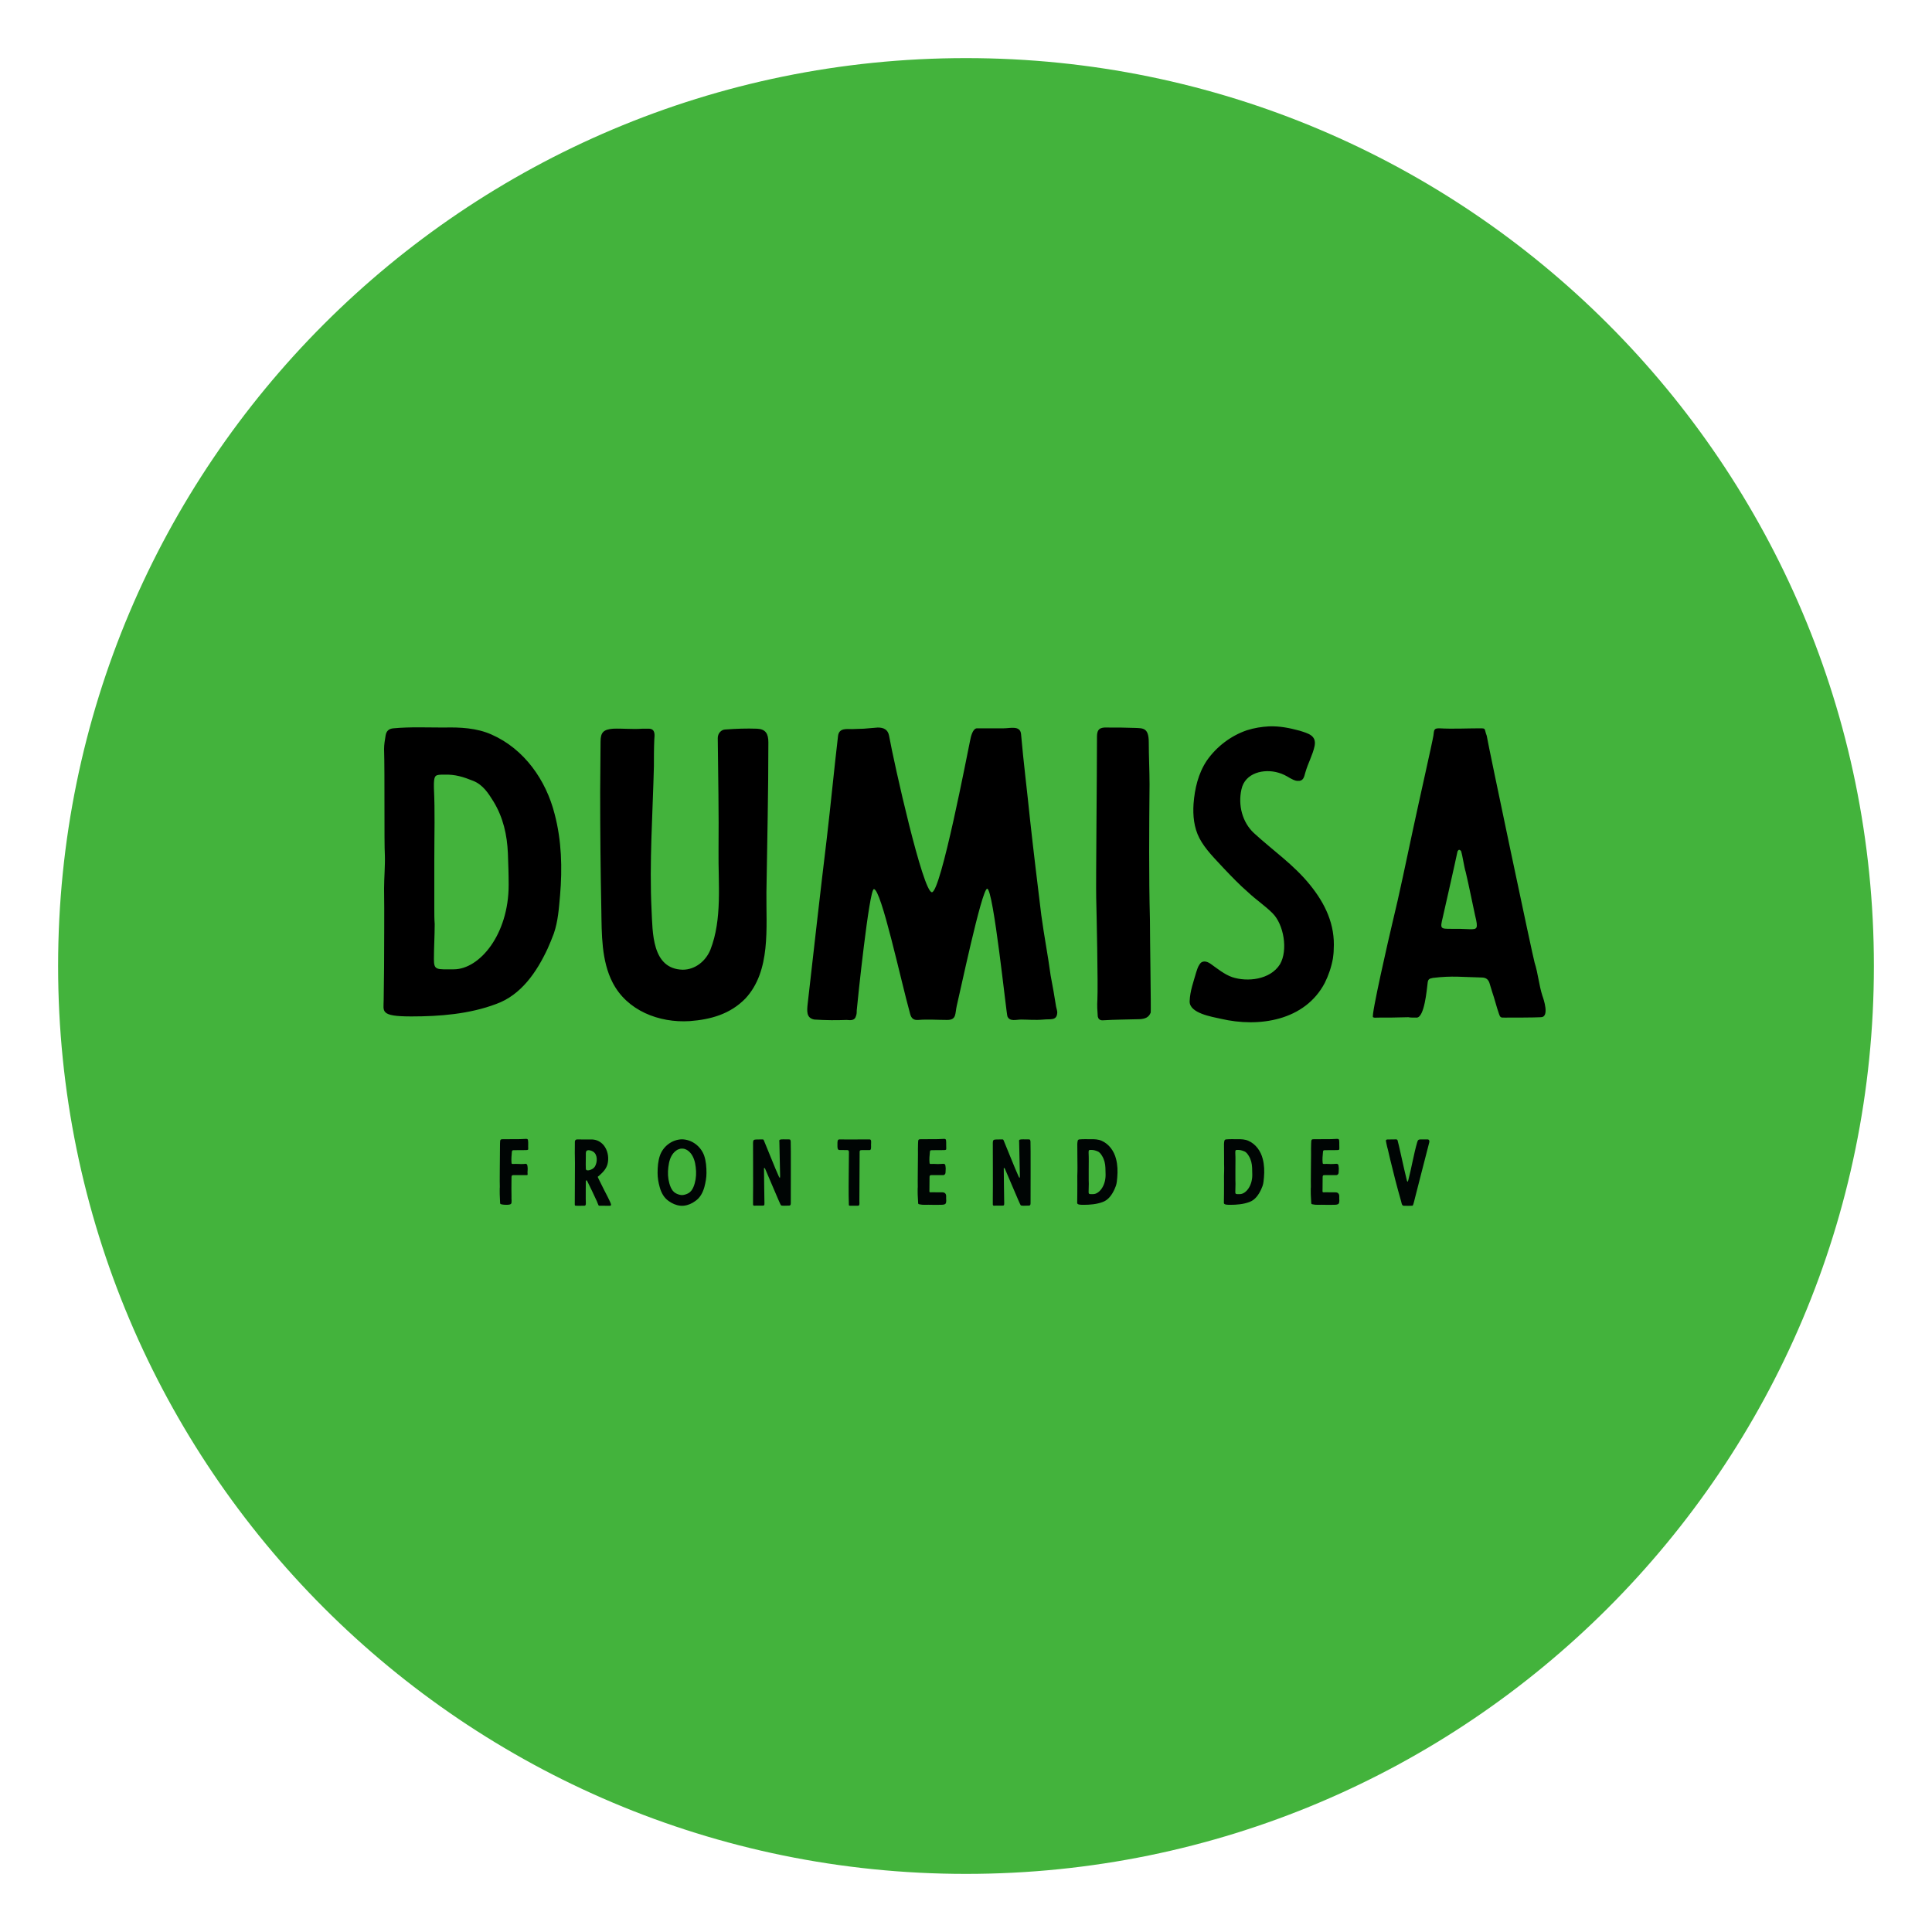
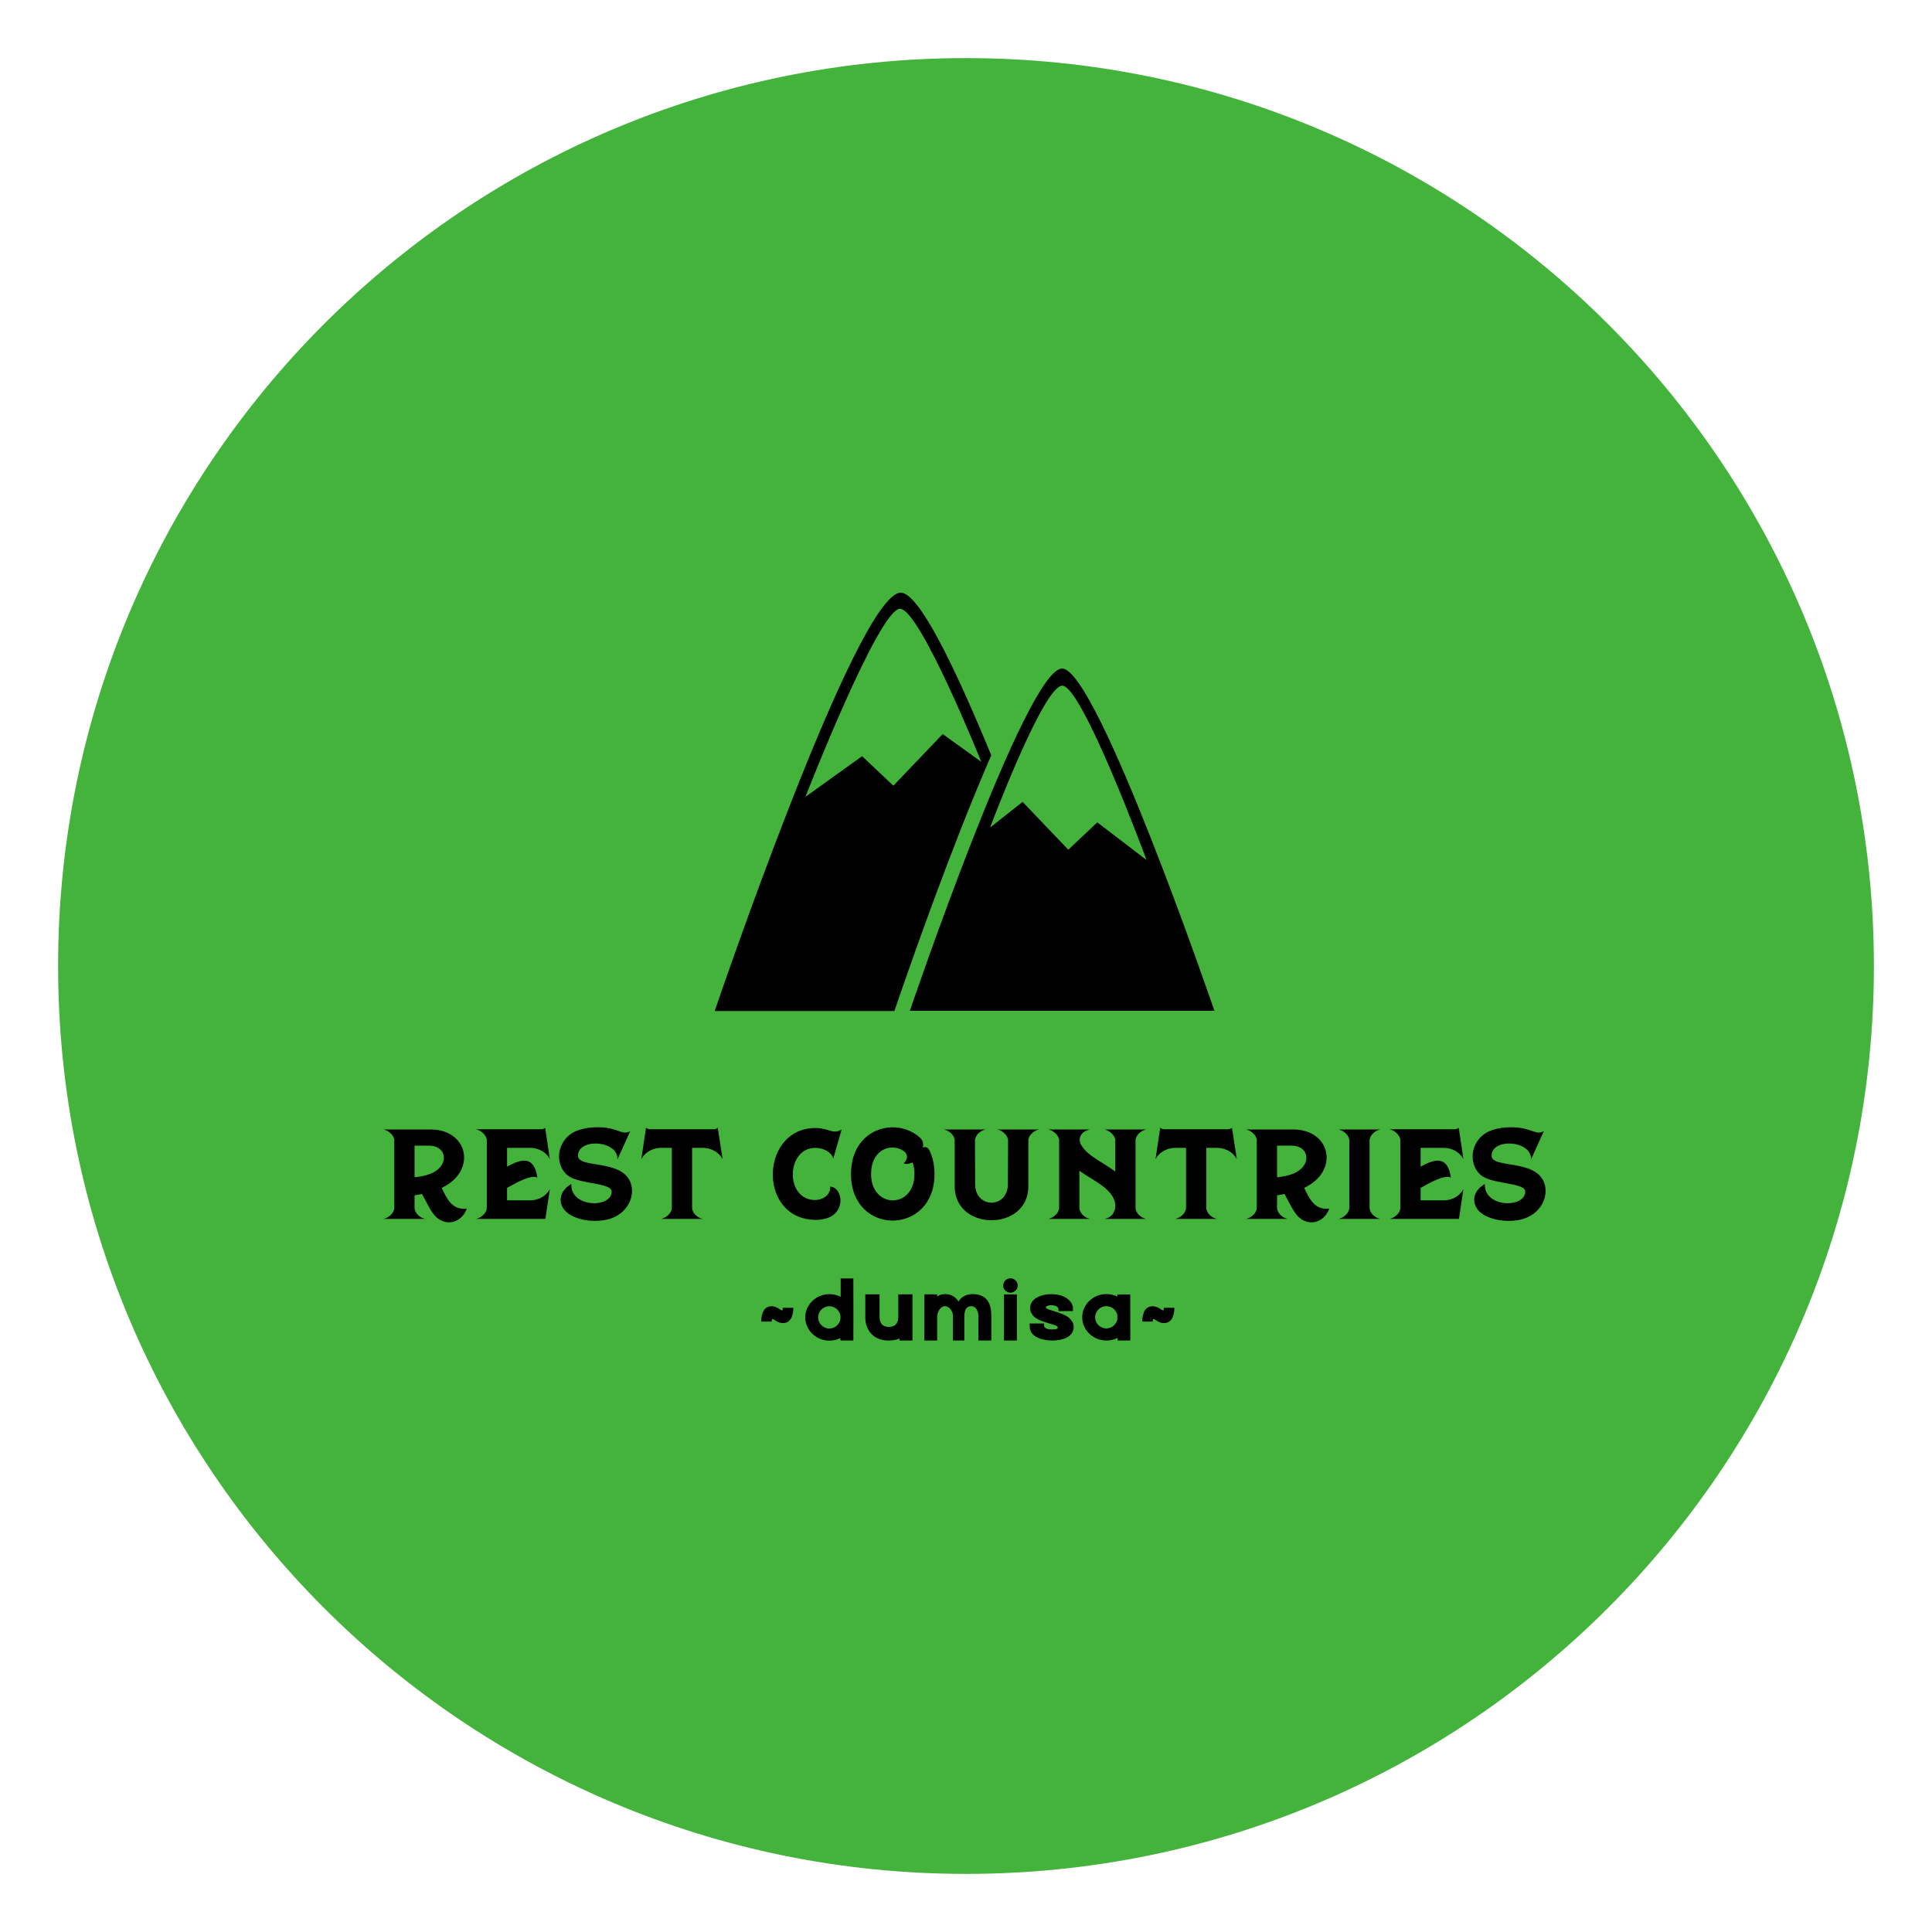
<svg xmlns="http://www.w3.org/2000/svg" version="1.1" width="3192" height="3192" viewBox="0 0 3192 3192">
  <g transform="scale(9.6) translate(10, 10)">
-     <defs id="SvgjsDefs4787" />
-     <g id="SvgjsG4788" featureKey="rootContainer" transform="matrix(6.25,0,0,6.25,0,0)" fill="#43b33c">
+     <defs id="SvgjsDefs5575" />
+     <g id="SvgjsG5576" featureKey="rootContainer" transform="matrix(6.25,0,0,6.25,0,0)" fill="#43b33c">
      <circle cx="25" cy="25" r="25" />
    </g>
-     <g id="SvgjsG4789" featureKey="nameFeature-0" transform="matrix(1.67521,0,0,1.67521,52.68256,98.59148)" fill="#000000">
-       <path d="M18.84 32.64 c0.24 -0.52 0.44 -1.04 0.64 -1.56 c0.44 -1.28 0.52 -2.6 0.64 -3.92 c0.24 -2.8 0.16 -5.64 -0.56 -8.36 c-0.88 -3.48 -3.12 -6.68 -6.48 -8.16 c-1.52 -0.68 -3.24 -0.76 -4.88 -0.72 c-1.72 0 -3.48 -0.08 -5.2 0.08 c-0.48 0.04 -0.72 0.28 -0.8 0.72 c-0.08 0.48 -0.16 0.96 -0.16 1.4 c0.08 2.44 0 9.68 0.08 10.88 c0.04 1.08 -0.08 2.4 -0.08 3.48 c0.04 2.68 0 5.4 0 8.08 c0 1.12 -0.04 2.2 -0.04 3.32 c0 1.2 -0.44 1.72 2.84 1.72 c2.92 0 5.96 -0.24 8.72 -1.28 c2.56 -0.92 4.16 -3.28 5.28 -5.68 z M7.2 28.48 l0 -4.8 c0 -3.04 0.08 -5 -0.04 -7.56 l0 -0.48 c0.04 -0.84 0.16 -0.88 1.04 -0.88 c1.16 -0.04 2 0.24 3 0.64 s1.56 1.28 2.08 2.12 c1 1.64 1.4 3.44 1.48 5.32 c0.04 1.08 0.08 2.16 0.08 3.24 c0 5.12 -3 8.68 -5.64 8.68 c-1.76 0 -2.04 0.12 -2.04 -1.04 c0 -1.2 0.08 -2.4 0.08 -3.6 c-0.04 -0.52 -0.04 -1.08 -0.04 -1.64 z M24.24 16.56 c0 4.04 0.04 8.12 0.12 12.12 c0.04 2.44 0 5.2 1.16 7.44 c1.48 2.88 4.76 4.16 7.92 3.96 c2.16 -0.16 4.16 -0.72 5.72 -2.32 c2.64 -2.84 2.12 -7.28 2.16 -10.92 c0.08 -5.24 0.2 -10.12 0.2 -15.4 c0 -0.88 -0.28 -1.36 -1.16 -1.4 c-1.08 -0.04 -2.16 0 -3.24 0.08 c-0.44 0 -0.8 0.4 -0.8 0.88 c0.04 3.84 0.12 7.72 0.08 11.6 c-0.04 3.32 0.4 7 -0.84 10.16 c-0.48 1.16 -1.56 2.04 -2.84 2.04 c-3.2 -0.08 -3.08 -3.88 -3.2 -6.12 c-0.24 -4.88 0.12 -9.88 0.24 -14.76 c0 -0.92 0 -1.84 0.04 -2.76 c0.04 -0.48 0.12 -1.08 -0.52 -1.12 l-0.72 0 c-1 0.08 -2 -0.04 -3 0 c-0.96 0.08 -1.28 0.36 -1.28 1.32 c0 1.72 -0.04 3.48 -0.04 5.2 z M51.32 10.04 c-0.4 0 -0.8 0.04 -1.2 0.04 c-0.6 0 -1.32 -0.12 -1.44 0.68 c-0.4 3.4 -0.76 7.16 -1.16 10.56 c-0.68 5.6 -1.32 11.36 -1.96 16.96 c-0.08 0.76 -0.16 1.48 0.68 1.64 c1.28 0.08 2.24 0.08 3.32 0.04 c0.4 0.04 0.84 0.08 0.96 -0.4 c0.08 -0.2 0.08 -0.4 0.08 -0.6 c0.08 -0.92 1.28 -12.44 1.76 -12.44 c0.76 0 2.76 9.36 3.72 12.8 c0.12 0.48 0.36 0.68 0.84 0.64 c1 -0.08 1.96 0 2.96 0 s0.8 -0.64 1 -1.48 c0.24 -0.92 2.56 -12 3.12 -12 c0.64 0 1.96 12.84 2.08 13.12 c0.24 0.56 0.92 0.32 1.4 0.32 c0.72 0 1.4 0.08 2.32 0 c0.68 -0.08 1.36 0.16 1.4 -0.72 c0 -0.2 -0.08 -0.4 -0.12 -0.6 c-0.16 -1 -0.36 -2.2 -0.56 -3.2 c-0.28 -2.08 -0.68 -4.12 -0.96 -6.2 c-0.4 -3.28 -0.8 -6.56 -1.16 -9.84 c-0.28 -2.8 -0.68 -5.96 -0.92 -8.76 c-0.08 -0.92 -1.12 -0.6 -1.76 -0.6 l-2.76 0 c-0.44 0 -0.64 0.84 -0.72 1.28 c-0.24 1.12 -3 15.56 -3.92 15.56 s-3.88 -13.2 -4.4 -16.08 c-0.12 -0.64 -0.56 -0.84 -1.16 -0.84 z M80.72 29.68 c-0.12 -4.56 -0.08 -9.4 -0.04 -13.92 c0 -1.4 -0.08 -2.92 -0.08 -4.32 c0 -1.52 -0.6 -1.44 -1.4 -1.48 c-1.16 -0.04 -1.68 -0.04 -2.84 -0.04 c-0.76 -0.04 -1.08 0.16 -1.08 0.92 c0 3.92 -0.12 15 -0.08 16.6 s0.2 8.88 0.12 10.48 c-0.04 0.56 0 1.12 0.04 1.68 c0.04 0.2 0.16 0.4 0.48 0.4 c1.32 -0.08 2.56 -0.08 3.88 -0.12 c0.48 -0.04 0.88 -0.16 1.08 -0.68 c0.04 -0.28 -0.08 -7.6 -0.08 -9.52 z M92.96 9.8 c-0.76 0.04 -1.52 0.16 -2.28 0.4 c-1.64 0.56 -3.12 1.68 -4.12 3.12 c-0.88 1.32 -1.24 2.88 -1.36 4.44 c-0.08 1.2 0.04 2.44 0.6 3.52 c0.6 1.16 1.64 2.16 2.52 3.12 c0.8 0.84 1.6 1.68 2.48 2.44 c0.8 0.76 1.72 1.36 2.52 2.16 c1.16 1.16 1.6 3.8 0.76 5.24 c-1 1.6 -3.36 1.84 -4.92 1.32 c-0.8 -0.28 -1.52 -0.88 -2.2 -1.36 c-0.4 -0.28 -0.88 -0.4 -1.16 0.08 c-0.16 0.24 -0.24 0.52 -0.32 0.76 c-0.28 1 -0.64 1.92 -0.68 3 c-0.04 1.24 2.32 1.6 3.2 1.8 c3.92 0.92 8.64 0.2 10.68 -3.68 c0.4 -0.8 0.68 -1.64 0.84 -2.52 c0.04 -0.32 0.08 -0.6 0.08 -0.92 c0.16 -2.56 -0.88 -4.72 -2.44 -6.64 c-1.68 -2.08 -3.8 -3.52 -5.76 -5.32 c-1.2 -1.12 -1.64 -2.88 -1.28 -4.48 c0.36 -1.72 2.32 -2.16 3.8 -1.72 c0.44 0.12 0.8 0.32 1.2 0.56 c0.24 0.12 0.48 0.28 0.8 0.28 c0.56 0.04 0.64 -0.4 0.76 -0.84 c0.28 -1 0.76 -1.8 0.96 -2.76 c0.2 -1.08 -0.68 -1.28 -1.56 -1.56 c-1.04 -0.28 -2.04 -0.48 -3.12 -0.44 z M107.28 39.68 c0.12 0.04 0.48 0.04 0.84 0.04 c0.8 0 1.04 -2.88 1.12 -3.48 c0.04 -0.48 0.16 -0.52 0.56 -0.6 c2 -0.24 3 -0.08 5 -0.04 c0.44 0 0.68 0.2 0.8 0.56 l0.28 0.92 c0.24 0.68 0.44 1.52 0.68 2.2 c0.16 0.48 0.2 0.44 0.68 0.44 c0.64 0 2.96 0 3.64 -0.04 c0.92 0 0.28 -1.88 0.16 -2.2 c-0.36 -1.12 -0.44 -2.28 -0.8 -3.4 c-0.16 -0.48 -4.72 -22.12 -4.92 -23.32 c-0.28 -0.72 -0.04 -0.76 -0.68 -0.76 c-1.36 0 -2.8 0.08 -4.2 0 c-0.56 0 -0.52 0.16 -0.6 0.76 c-0.08 0.56 -1.52 6.92 -2.08 9.56 c-0.72 3.32 -1.36 6.52 -2.16 9.8 c-0.28 1.16 -2.2 9.52 -1.96 9.56 c0.12 0.08 0.32 0.04 0.48 0.04 c1 0 1.92 0 3.16 -0.04 z M112.52 30.6 l-0.84 0 c-1.12 0 -1.16 0 -0.88 -1.16 c0.2 -0.88 1.28 -5.64 1.52 -6.8 c0.04 -0.08 0.12 -0.16 0.16 -0.16 c0.08 0 0.16 0.08 0.2 0.12 c0.16 0.48 0.32 1.68 0.48 2.16 c0.36 1.52 0.6 2.8 0.96 4.44 c0.36 1.44 0.2 1.44 -0.52 1.44 c-0.36 0 -0.72 -0.04 -1.08 -0.04 z" />
+     <g id="SvgjsG5577" featureKey="symbolFeature-0" transform="matrix(0.9052732,0,0,0.9052732,110.7368,82.73634)" fill="#000000">
+       <path d="M37.156,88.325c0.055-0.165,5.626-16.541,11.969-32.71c2.241-5.716,4.213-10.482,5.951-14.469  c-6.801-16.531-13.719-30.913-17.194-30.913C29.507,10.233,2.5,89.767,2.5,89.767h34.167L37.156,88.325z M19.753,49.038  c0,0,13.938-35.744,17.978-35.744c3.76-0.003,15.449,29.091,15.449,29.091l-7.337-5.271l-9.375,9.816l-5.946-5.615L19.753,49.038z" />
+       <path d="M68.551,24.656c-6.849,0-28.949,65.067-28.949,65.067H97.5C97.5,89.724,75.235,24.656,68.551,24.656z M69.725,59.1  l-8.691-9.099l-6.179,4.883c0,0,10.035-26.772,13.696-26.971c3.742-0.202,16.046,33.141,16.046,33.141l-9.361-7.158L69.725,59.1z" />
    </g>
-     <g id="SvgjsG4790" featureKey="sloganFeature-0" transform="matrix(0.7607873,0,0,0.7607873,75.24598,182.2874)" fill="#000504">
-       <path d="M1.02 15.9 l-0.02 0 c0 0.5 -0.02 1.02 0 1.54 c0.02 0.64 0.04 1.28 0.08 1.92 c0.02 0.22 0.06 0.28 0.28 0.32 c0.4 0.1 0.82 0.12 1.24 0.12 c1.08 -0.04 1.08 -0.22 1.08 -0.96 c-0.04 -0.38 -0.02 -0.54 -0.02 -1 c0 -0.66 -0.02 -0.74 -0.02 -1.68 c0.02 -0.76 0.02 -1.74 0.02 -2.52 c0 -0.42 0.06 -0.56 0.44 -0.56 l2.92 0 c0.42 0.06 0.26 -0.22 0.26 -0.64 s0.06 -0.44 0.04 -0.86 c0 -0.2 -0.04 -0.4 -0.06 -0.6 c-0.04 -0.34 -0.16 -0.46 -0.5 -0.46 c-0.22 0 -0.02 0.02 -0.22 0.04 c-0.86 0.06 -1.68 -0.06 -2.54 0 c-0.28 0 -0.32 -0.04 -0.34 -0.3 c-0.06 -0.78 0 -1.64 0.08 -2.42 c0.04 -0.32 0.1 -0.38 0.4 -0.4 l2.82 -0.02 c0.4 -0.04 0.52 -0.02 0.48 -0.4 c-0.04 -0.58 0.04 -1.18 -0.04 -1.76 c-0.04 -0.32 -0.12 -0.38 -0.48 -0.38 c-0.6 0.02 -0.74 0.02 -1.34 0.06 c-0.6 0.02 -3.02 0.02 -3.6 0.02 c-0.82 0 -0.9 -0.06 -0.92 0.96 c-0.02 0.8 -0.02 1.62 -0.02 2.44 c0 1.4 -0.08 6.42 -0.02 7.54 z M20.453 18.5 c0 -0.52 0 -3.8 0.02 -4.06 c0.02 -0.06 0.06 -0.18 0.14 -0.18 s0.12 0.04 0.14 0.1 c0.8 1.56 1.5 3.12 2.22 4.64 c0.1 0.22 0.32 0.86 0.38 0.92 c0.08 0.12 0.22 0.08 0.34 0.08 l2.2 0.02 c0.26 0 0.32 -0.16 0.26 -0.38 c-0.16 -0.6 -1.3 -2.72 -1.56 -3.24 c-0.18 -0.4 -1.38 -2.72 -1.42 -2.9 c-0.04 -0.08 0.26 -0.22 0.3 -0.28 c0.96 -0.86 1.82 -1.74 2 -3.08 c0.2 -1.32 -0.1 -2.76 -0.96 -3.82 c-0.66 -0.78 -1.52 -1.24 -2.54 -1.3 c-0.62 -0.04 -1.22 0.02 -1.84 0 c-0.54 -0.02 -0.92 -0.02 -1.6 -0.02 c-0.32 0 -0.52 0.18 -0.54 0.52 l0 0.24 c-0.04 1.54 0 3.08 0.02 4.6 c0 2.32 -0.04 8.44 -0.04 9.32 c0 0.26 0.04 0.32 0.28 0.32 c0.14 0 0.3 0.02 0.44 0.02 c0.56 0 0.9 -0.02 1.48 -0.02 c0.44 0 0.28 -0.72 0.28 -1.5 z M20.453 10.7 l0.02 -2.02 c0.02 -0.3 -0.08 -0.9 0.2 -1.12 c0.38 -0.28 1.16 0 1.5 0.24 c1 0.68 0.92 2.36 0.38 3.3 c-0.26 0.44 -0.7 0.7 -1.2 0.84 c-0.3 0.08 -0.86 0.18 -0.88 -0.3 c0 -0.32 -0.02 -0.94 -0.02 -0.94 z M47.246 8.68 c0.42 1.24 0.52 2.58 0.52 3.9 c0 1.1 -0.2 2.16 -0.48 3.22 c-0.36 1.26 -0.96 2.4 -2.04 3.14 c-0.8 0.58 -1.64 0.96 -2.62 1.06 c-0.14 0 -0.26 0.02 -0.4 0.02 c-0.12 0 -0.24 -0.02 -0.38 -0.02 c-0.98 -0.1 -1.82 -0.48 -2.64 -1.06 c-1.06 -0.74 -1.68 -1.88 -2.02 -3.14 c-0.3 -1.06 -0.48 -2.12 -0.48 -3.22 c0 -1.32 0.1 -2.66 0.52 -3.9 c0.74 -2.14 2.78 -3.66 5 -3.7 c2.22 0.04 4.26 1.56 5.02 3.7 z M45.306 14.04 c0.2 -1.22 0.12 -2.46 -0.12 -3.68 c-0.24 -1.1 -0.72 -2.18 -1.64 -2.84 c-0.16 -0.12 -0.34 -0.22 -0.52 -0.28 c-0.26 -0.12 -0.54 -0.16 -0.8 -0.16 s-0.52 0.04 -0.78 0.16 c-0.2 0.06 -0.36 0.16 -0.52 0.28 c-0.94 0.66 -1.42 1.74 -1.64 2.84 c-0.24 1.22 -0.32 2.46 -0.12 3.68 c0.2 1.1 0.6 2.58 1.64 3.14 c0.44 0.24 0.92 0.4 1.42 0.42 c0.5 -0.02 1 -0.18 1.44 -0.42 c1.04 -0.56 1.44 -2.04 1.64 -3.14 z M66.819 5.46 c0.06 0.28 0.02 13.6 0.02 13.94 c0 0.6 -0.22 0.58 -0.62 0.58 c-0.6 0 -1.44 0.1 -1.62 -0.1 c-0.16 -0.14 -3.12 -7.28 -3.54 -8.18 c-0.04 -0.08 -0.14 -0.28 -0.22 -0.24 c-0.1 0.04 -0.06 0.18 -0.06 0.26 c-0.02 0.7 0.1 6.74 0.1 7.7 c0 0.48 -0.02 0.56 -0.42 0.56 l-1 0 c-0.26 0 -0.58 -0.02 -0.84 0.02 c-0.2 0 -0.3 -0.06 -0.32 -0.26 l0 -1.58 c0.04 -1.68 0 -11.64 0 -12.38 c0 -0.64 0.18 -0.76 0.82 -0.76 c0.44 -0.02 0.88 -0.02 1.32 -0.02 c0.14 0 0.22 0.02 0.3 0.2 c0.54 1.26 2.84 7.04 3.2 7.74 c0.06 0.14 0.28 0.7 0.4 0.76 l0.02 0 c0.08 -0.08 0.06 -0.48 0.06 -0.6 c0 -0.3 -0.16 -7.32 -0.16 -7.46 c0 -0.2 -0.06 -0.38 0.04 -0.52 c0.06 -0.08 0.32 -0.1 0.42 -0.12 c0.56 -0.04 1.22 0.02 1.78 0 c0.28 0 0.26 0.2 0.32 0.46 z M79.932 17.82 c0.02 0.62 0.02 1.24 0.04 1.86 c0 0.28 0.02 0.32 0.3 0.32 l1.8 0 c0.38 0 0.3 -0.64 0.28 -0.98 l0.06 -11.2 c0 -0.3 0.1 -0.4 0.5 -0.4 l1.76 0 c0.42 0 0.32 -0.72 0.32 -1.22 c0 -0.44 0.16 -1.2 -0.32 -1.2 c-0.34 0 -3.6 0 -4.94 0.02 c-0.66 0 -1.2 -0.02 -1.86 -0.02 c-0.5 0 -0.48 0.4 -0.48 1.28 c0 0.56 -0.02 1.12 0.46 1.12 c0.28 0 1.42 0 1.74 0.02 c0.2 0 0.34 0.06 0.38 0.28 c0 0.06 0.02 0.12 0.02 0.18 c0 1.44 -0.1 8.14 -0.06 9.94 z M95.565 15.9 l-0.02 0 c0 0.5 -0.02 1.02 0 1.54 c0.02 0.64 0.06 1.28 0.1 1.92 c0 0.22 0.06 0.28 0.26 0.32 c0.42 0.1 0.82 0.12 1.24 0.12 c1.08 -0.04 2.16 0.04 3.24 0 c0.44 -0.02 0.64 0.02 1.08 -0.06 c0.4 -0.08 0.54 -0.3 0.54 -0.9 c-0.04 -0.38 -0.02 -0.54 -0.02 -1 c0 -0.66 -0.46 -0.88 -0.86 -0.86 c-0.28 0.02 -1.62 -0.02 -2.16 -0.02 c-0.9 0.02 -0.76 0.14 -0.76 -0.8 c0 -0.76 0.02 -1.74 0.02 -2.52 c0 -0.42 0.04 -0.56 0.44 -0.56 l2.5 0 c0.4 0.06 0.68 -0.22 0.68 -0.64 s0.04 -0.44 0.04 -0.86 l-0.06 -0.6 c-0.04 -0.34 -0.16 -0.46 -0.5 -0.46 c-0.22 0 -0.44 0.02 -0.66 0.04 c-0.86 0.06 -1.26 -0.06 -2.1 0 c-0.28 0 -0.32 -0.04 -0.34 -0.3 c-0.08 -0.78 0 -1.64 0.08 -2.42 c0.02 -0.32 0.1 -0.38 0.4 -0.4 l2.82 -0.02 c0.38 -0.04 0.5 -0.02 0.48 -0.4 c-0.04 -0.58 0.02 -1.18 -0.04 -1.76 c-0.04 -0.32 -0.14 -0.38 -0.5 -0.38 c-0.6 0.02 -0.74 0.02 -1.34 0.06 c-0.6 0.02 -3 0.02 -3.58 0.02 c-0.84 0 -0.9 -0.06 -0.92 0.96 c-0.04 0.8 -0.02 1.62 -0.02 2.44 c0 1.4 -0.08 6.42 -0.04 7.54 z M121.058 5.46 c0.06 0.28 0.02 13.6 0.02 13.94 c0 0.6 -0.22 0.58 -0.62 0.58 c-0.6 0 -1.44 0.1 -1.62 -0.1 c-0.16 -0.14 -3.12 -7.28 -3.54 -8.18 c-0.04 -0.08 -0.14 -0.28 -0.22 -0.24 c-0.1 0.04 -0.06 0.18 -0.06 0.26 c-0.02 0.7 0.1 6.74 0.1 7.7 c0 0.48 -0.02 0.56 -0.42 0.56 l-1 0 c-0.26 0 -0.58 -0.02 -0.84 0.02 c-0.2 0 -0.3 -0.06 -0.32 -0.26 l0 -1.58 c0.04 -1.68 0 -11.64 0 -12.38 c0 -0.64 0.18 -0.76 0.82 -0.76 c0.44 -0.02 0.88 -0.02 1.32 -0.02 c0.14 0 0.22 0.02 0.3 0.2 c0.54 1.26 2.84 7.04 3.2 7.74 c0.06 0.14 0.28 0.7 0.4 0.76 l0.02 0 c0.08 -0.08 0.06 -0.48 0.06 -0.6 c0 -0.3 -0.16 -7.32 -0.16 -7.46 c0 -0.2 -0.06 -0.38 0.04 -0.52 c0.06 -0.08 0.32 -0.1 0.42 -0.12 c0.56 -0.04 1.22 0.02 1.78 0 c0.28 0 0.26 0.2 0.32 0.46 z M140.051 16.32 c0.12 -0.26 0.22 -0.52 0.32 -0.78 c0.22 -0.64 0.26 -1.3 0.32 -1.96 c0.12 -1.4 0.08 -2.82 -0.28 -4.18 c-0.44 -1.74 -1.56 -3.34 -3.24 -4.08 c-0.76 -0.34 -1.62 -0.38 -2.44 -0.36 c-0.86 0 -1.74 -0.04 -2.6 0.04 c-0.24 0.02 -0.36 0.14 -0.4 0.36 c-0.04 0.24 -0.08 0.48 -0.08 0.7 c0.04 1.22 0 4.84 0.04 5.44 c0.02 0.54 -0.04 1.2 -0.04 1.74 c0.02 1.34 0 2.7 0 4.04 c0 0.56 -0.02 1.1 -0.02 1.66 c0 0.6 -0.22 0.86 1.42 0.86 c1.46 0 2.98 -0.12 4.36 -0.64 c1.28 -0.46 2.08 -1.64 2.64 -2.84 z M134.231 14.24 l0 -2.4 c0 -1.52 0.04 -2.5 -0.02 -3.78 l0 -0.24 c0.02 -0.42 0.08 -0.44 0.52 -0.44 c0.58 -0.02 1 0.12 1.5 0.32 s0.78 0.64 1.04 1.06 c0.5 0.82 0.7 1.72 0.74 2.66 c0.02 0.54 0.04 1.08 0.04 1.62 c0 2.56 -1.5 4.34 -2.82 4.34 c-0.88 0 -1.02 0.06 -1.02 -0.52 c0 -0.6 0.04 -1.2 0.04 -1.8 c-0.02 -0.26 -0.02 -0.54 -0.02 -0.82 z M173.237 16.32 c0.12 -0.26 0.22 -0.52 0.32 -0.78 c0.22 -0.64 0.26 -1.3 0.32 -1.96 c0.12 -1.4 0.08 -2.82 -0.28 -4.18 c-0.44 -1.74 -1.56 -3.34 -3.24 -4.08 c-0.76 -0.34 -1.62 -0.38 -2.44 -0.36 c-0.86 0 -1.74 -0.04 -2.6 0.04 c-0.24 0.02 -0.36 0.14 -0.4 0.36 c-0.04 0.24 -0.08 0.48 -0.08 0.7 c0.04 1.22 0 4.84 0.04 5.44 c0.02 0.54 -0.04 1.2 -0.04 1.74 c0.02 1.34 0 2.7 0 4.04 c0 0.56 -0.02 1.1 -0.02 1.66 c0 0.6 -0.22 0.86 1.42 0.86 c1.46 0 2.98 -0.12 4.36 -0.64 c1.28 -0.46 2.08 -1.64 2.64 -2.84 z M167.417 14.24 l0 -2.4 c0 -1.52 0.04 -2.5 -0.02 -3.78 l0 -0.24 c0.02 -0.42 0.08 -0.44 0.52 -0.44 c0.58 -0.02 1 0.12 1.5 0.32 s0.78 0.64 1.04 1.06 c0.5 0.82 0.7 1.72 0.74 2.66 c0.02 0.54 0.04 1.08 0.04 1.62 c0 2.56 -1.5 4.34 -2.82 4.34 c-0.88 0 -1.02 0.06 -1.02 -0.52 c0 -0.6 0.04 -1.2 0.04 -1.8 c-0.02 -0.26 -0.02 -0.54 -0.02 -0.82 z M184.49 15.9 l-0.02 0 c0 0.5 -0.02 1.02 0 1.54 c0.02 0.64 0.06 1.28 0.1 1.92 c0 0.22 0.06 0.28 0.26 0.32 c0.42 0.1 0.82 0.12 1.24 0.12 c1.08 -0.04 2.16 0.04 3.24 0 c0.44 -0.02 0.64 0.02 1.08 -0.06 c0.4 -0.08 0.54 -0.3 0.54 -0.9 c-0.04 -0.38 -0.02 -0.54 -0.02 -1 c0 -0.66 -0.46 -0.88 -0.86 -0.86 c-0.28 0.02 -1.62 -0.02 -2.16 -0.02 c-0.9 0.02 -0.76 0.14 -0.76 -0.8 c0 -0.76 0.02 -1.74 0.02 -2.52 c0 -0.42 0.04 -0.56 0.44 -0.56 l2.5 0 c0.4 0.06 0.68 -0.22 0.68 -0.64 s0.04 -0.44 0.04 -0.86 l-0.06 -0.6 c-0.04 -0.34 -0.16 -0.46 -0.5 -0.46 c-0.22 0 -0.44 0.02 -0.66 0.04 c-0.86 0.06 -1.26 -0.06 -2.1 0 c-0.28 0 -0.32 -0.04 -0.34 -0.3 c-0.08 -0.78 0 -1.64 0.08 -2.42 c0.02 -0.32 0.1 -0.38 0.4 -0.4 l2.82 -0.02 c0.38 -0.04 0.5 -0.02 0.48 -0.4 c-0.04 -0.58 0.02 -1.18 -0.04 -1.76 c-0.04 -0.32 -0.14 -0.38 -0.5 -0.38 c-0.6 0.02 -0.74 0.02 -1.34 0.06 c-0.6 0.02 -3 0.02 -3.58 0.02 c-0.84 0 -0.9 -0.06 -0.92 0.96 c-0.04 0.8 -0.02 1.62 -0.02 2.44 c0 1.4 -0.08 6.42 -0.04 7.54 z M205.843 20.02 c0.3 0 1.4 0.02 1.62 -0.02 c0.14 -0.04 0.22 -0.4 0.26 -0.52 c0.12 -0.38 0.2 -0.78 0.3 -1.16 c0.22 -1 2.44 -9.4 3.22 -12.54 c0.04 -0.14 0.08 -0.3 0.04 -0.44 c-0.06 -0.3 -0.24 -0.34 -0.48 -0.34 c-0.46 0.02 -0.92 0 -1.38 0 c-0.52 0 -0.72 0.06 -0.88 0.64 c-0.78 2.68 -1.3 5.88 -2.02 8.6 l-0.12 0.32 c0 0.02 -0.08 0 -0.08 0 c-0.04 -0.1 -0.1 -0.18 -0.12 -0.28 c-0.72 -2.86 -1.9 -8.52 -2.1 -9.06 c-0.12 -0.32 -0.42 -0.22 -0.7 -0.22 c-0.56 0 -1.08 0.02 -1.62 0.02 c-0.2 0.02 -0.34 0.1 -0.32 0.3 c0 0.16 0.22 1.04 0.26 1.28 l0.22 0.84 c0.14 0.64 0.34 1.44 0.48 2.06 c0.76 3.18 1.58 6.36 2.48 9.5 c0.08 0.28 0.14 0.76 0.34 0.92 c0.16 0.14 0.42 0.08 0.6 0.1 z" />
+     <g id="SvgjsG5578" featureKey="nameFeature-0" transform="matrix(0.8000855,0,0,0.8000855,56,167.7746)" fill="#000000">
+       <path d="M12.52 33.32 c1.12 2.36 2.28 4.88 5.4 4.44 c-1.04 2.96 -4.16 3.84 -6.36 2.04 c-1.32 -1.08 -2.32 -3.48 -3.28 -5.16 c-0.52 0.12 -1.08 0.2 -1.6 0.28 l0 2.64 c0 1.2 1.2 2.24 2.32 2.44 l-9 0 c1.04 -0.2 2.32 -1.24 2.32 -2.4 l0 -14.48 c0 -1.12 -1.28 -2.16 -2.32 -2.36 l10.16 0 c8.08 0 10 8.96 2.36 12.56 z M10.12 30.28 c4.12 -1.64 3.64 -6.04 -0.36 -6.04 l-3.08 0 l0 6.8 c1.12 -0.12 2.36 -0.32 3.44 -0.76 z M31.621 24.72 l-5.04 0 l0 4.04 c3.36 -1.88 5.84 -2.2 6.52 2.36 c-1.28 -0.68 -4.16 0.88 -6.52 2.2 l0 2.68 l5.04 0 c0.96 0 3.04 -0.36 4.16 -2.4 l-0.96 6.4 l-14.92 0 c1.04 -0.2 2.32 -1.24 2.32 -2.4 l0 -14.48 c0 -1.12 -1.28 -2.2 -2.32 -2.4 l13.6 0 c0.64 0 0.96 -0.04 1.28 -0.32 l1 6.72 c-1.12 -2.04 -3.2 -2.4 -4.16 -2.4 z M40.402 32.48 c-0.28 5.12 8.68 5.28 8.68 1.64 c0 -2 -7.24 -1.52 -9.56 -3.56 c-3.04 -2.64 -2.12 -8.24 2.6 -9.72 c2.24 -0.72 5.36 -0.76 7.6 -0.04 c1.92 0.64 2.32 0.88 3.36 0.32 l-2.76 6.08 c0.04 -0.68 -0.16 -1.24 -0.52 -1.72 c-1.88 -2.48 -7.96 -2.32 -7.96 0.92 c0 2.84 9.44 0.64 11.32 5.84 c1.16 3.2 -1.08 7.48 -6.04 8.08 c-3.24 0.4 -6.64 -0.44 -8.16 -2.2 c-1.32 -1.52 -1.32 -4.04 1.44 -5.64 z M68.743 24.72 l-2.36 0 l0 12.84 c0 1.2 1.2 2.24 2.32 2.44 l-9 0 c1.04 -0.2 2.32 -1.24 2.32 -2.4 l0 -12.88 l-2.4 0 c-0.92 0 -3 0.36 -4.16 2.4 l1 -6.72 c0.36 0.28 0.64 0.32 1.28 0.32 l12.88 0 c0.68 0 0.96 -0.04 1.28 -0.32 l1.04 6.72 c-1.16 -2.04 -3.24 -2.4 -4.2 -2.4 z M96.105 33.04 c2.72 0.24 3.4 5.6 -0.84 6.84 c-1.08 0.32 -2.2 0.4 -3.24 0.28 c-11.6 -1.04 -10.76 -19.72 0.92 -19.72 c1.04 0 2.08 0.24 3.2 0.6 c1.08 0.36 1.84 0.08 2.4 -0.28 l-1.8 6.28 c-0.24 -1.16 -1.76 -2.32 -3.88 -2.32 c-6.08 0 -6.6 10.64 -0.48 11.2 c2.08 0.16 3.8 -1.08 3.72 -2.88 z M118.526 30.12 c0.2 13.6 -18.12 13.68 -17.96 0.08 c0.08 -9.56 9.36 -12.2 14.56 -7.92 c0.84 0.64 1.12 1.44 0.88 2.32 c0.36 0.04 0.96 -0.4 1.52 0.84 c0.6 1.28 0.96 2.88 1 4.68 z M104.886 30.04 c-0.28 7.84 9.4 8 9.32 0.24 c0 -0.92 -0.16 -1.76 -0.4 -2.44 c-0.88 0.4 -1.72 0.4 -1.88 0.2 c1.08 -1.16 0.84 -2.32 -0.56 -2.96 c-2.72 -1.32 -6.36 0.32 -6.48 4.96 z M122.867 33 l0 -9.88 c0 -1.12 -1.28 -2.16 -2.32 -2.36 l9 0 c-1.12 0.2 -2.32 1.24 -2.32 2.4 c0 3.2 0.04 6.16 0.04 9.32 c-0.04 5.36 7.08 5.36 7.04 0 c0 -3.16 0.04 -6.12 0.04 -9.32 c0 -1.16 -1.24 -2.2 -2.32 -2.4 l9 0 c-1.04 0.2 -2.32 1.24 -2.32 2.36 l0 9.88 c0 9.72 -15.84 9.72 -15.84 0 z M152.008 20.76 c-1.92 0.36 -2.84 1.92 -1.84 3.48 c1.44 2.32 4.56 3.56 7.24 5.56 l0 -6.68 c0 -1.12 -1.28 -2.16 -2.32 -2.36 l9 0 c-1.12 0.2 -2.32 1.24 -2.32 2.4 l0 14.4 c0 1.2 1.2 2.24 2.32 2.44 l-9 0 c2.2 -0.4 2.84 -2.68 1.92 -4.48 c-1.32 -2.6 -4.56 -3.88 -7.32 -5.88 l0 7.92 c0 1.2 1.2 2.24 2.32 2.44 l-9 0 c1.04 -0.2 2.32 -1.24 2.32 -2.4 l0 -14.48 c0 -1.12 -1.28 -2.16 -2.32 -2.36 l9 0 z M179.349 24.72 l-2.36 0 l0 12.84 c0 1.2 1.2 2.24 2.32 2.44 l-9 0 c1.04 -0.2 2.32 -1.24 2.32 -2.4 l0 -12.88 l-2.4 0 c-0.92 0 -3 0.36 -4.16 2.4 l1 -6.72 c0.36 0.28 0.64 0.32 1.28 0.32 l12.88 0 c0.68 0 0.96 -0.04 1.28 -0.32 l1.04 6.72 c-1.16 -2.04 -3.24 -2.4 -4.2 -2.4 z M198.05 33.32 c1.12 2.36 2.28 4.88 5.4 4.44 c-1.04 2.96 -4.16 3.84 -6.36 2.04 c-1.32 -1.08 -2.32 -3.48 -3.28 -5.16 c-0.52 0.12 -1.08 0.2 -1.6 0.28 l0 2.64 c0 1.2 1.2 2.24 2.32 2.44 l-9 0 c1.04 -0.2 2.32 -1.24 2.32 -2.4 l0 -14.48 c0 -1.12 -1.28 -2.16 -2.32 -2.36 l10.16 0 c8.08 0 10 8.96 2.36 12.56 z M195.65 30.28 c4.12 -1.64 3.64 -6.04 -0.36 -6.04 l-3.08 0 l0 6.8 c1.12 -0.12 2.36 -0.32 3.44 -0.76 z M214.431 20.76 c-1.12 0.2 -2.32 1.24 -2.32 2.4 l0 14.4 c0 1.2 1.2 2.24 2.32 2.44 l-9 0 c1.04 -0.2 2.32 -1.24 2.32 -2.4 l0 -14.48 c0 -1.12 -1.28 -2.16 -2.32 -2.36 l9 0 z M228.132 24.72 l-5.04 0 l0 4.04 c3.36 -1.88 5.84 -2.2 6.52 2.36 c-1.28 -0.68 -4.16 0.88 -6.52 2.2 l0 2.68 l5.04 0 c0.96 0 3.04 -0.36 4.16 -2.4 l-0.96 6.4 l-14.92 0 c1.04 -0.2 2.32 -1.24 2.32 -2.4 l0 -14.48 c0 -1.12 -1.28 -2.2 -2.32 -2.4 l13.6 0 c0.64 0 0.96 -0.04 1.28 -0.32 l1 6.72 c-1.12 -2.04 -3.2 -2.4 -4.16 -2.4 z M236.913 32.48 c-0.28 5.12 8.68 5.28 8.68 1.64 c0 -2 -7.24 -1.52 -9.56 -3.56 c-3.04 -2.64 -2.12 -8.24 2.6 -9.72 c2.24 -0.72 5.36 -0.76 7.6 -0.04 c1.92 0.64 2.32 0.88 3.36 0.32 l-2.76 6.08 c0.04 -0.68 -0.16 -1.24 -0.52 -1.72 c-1.88 -2.48 -7.96 -2.32 -7.96 0.92 c0 2.84 9.44 0.64 11.32 5.84 c1.16 3.2 -1.08 7.48 -6.04 8.08 c-3.24 0.4 -6.64 -0.44 -8.16 -2.2 c-1.32 -1.52 -1.32 -4.04 1.44 -5.64 z" />
+     </g>
+     <g id="SvgjsG5579" featureKey="sloganFeature-0" transform="matrix(0.685405,0,0,0.685405,120.4517,206.9979)" fill="#000000">
+       <path d="M6.22 15.62 c-0.66 0 -1.34 -0.26 -2.06 -0.78 c-0.22 -0.16 -0.38 -0.24 -0.48 -0.24 s-0.18 0.04 -0.2 0.14 s-0.04 0.26 -0.02 0.5 l-2.66 0 c0 -0.36 0.02 -0.72 0.08 -1.06 s0.16 -0.76 0.32 -1.22 s0.44 -0.84 0.82 -1.14 c0.38 -0.28 0.86 -0.42 1.44 -0.42 c0.66 0 1.34 0.26 2.06 0.78 c0.22 0.16 0.38 0.24 0.48 0.24 s0.18 -0.04 0.2 -0.14 s0.04 -0.26 0.02 -0.5 l2.66 0 c0 0.36 -0.02 0.72 -0.08 1.06 s-0.16 0.76 -0.32 1.22 s-0.44 0.84 -0.82 1.12 c-0.38 0.3 -0.86 0.44 -1.44 0.44 z M11.862 14.18 c0 3.14 2.66 5.84 6.04 5.84 c1 0 1.94 -0.2 2.8 -0.62 l0 0.6 l3.24 0 l0 -0.18 c0 -1.88 0.02 -3.76 0.02 -5.64 c0 -3.18 -0.02 -6.38 -0.02 -9.56 l0 -0.2 l-3.18 0 l0 4.6 c-0.88 -0.44 -1.84 -0.66 -2.86 -0.66 c-3.38 0 -6.04 2.7 -6.04 5.82 z M19.901 16.16 c-0.54 0.54 -1.2 0.82 -2 0.82 c-1.58 0 -2.8 -1.32 -2.8 -2.8 c0 -1.46 1.22 -2.78 2.8 -2.78 c0.8 0 1.46 0.3 2 0.82 c0.4 0.4 0.8 1.1 0.8 1.62 l0 0.7 c0 0.52 -0.4 1.24 -0.8 1.62 z M28.503 18.36 c1.14 1.22 2.68 1.64 4.36 1.64 c0.9 0 1.84 -0.14 2.68 -0.5 l0 0.5 l3.24 0 l0 -11.6 l-3.56 0 l0 5.6 c0 1.56 -0.66 2.58 -2.36 2.58 c-1.72 0 -2.34 -1.04 -2.34 -2.58 l0 -5.6 l-3.58 0 l0 5.78 c0 1.54 0.44 3 1.56 4.18 z M53.805 8.34 c3.76 0 4.78 2.44 4.78 5.46 l0 6.2 l-3.24 0 l-0.02 -6.32 c0 -1.16 -0.66 -2.3 -1.76 -2.3 c-0.94 0 -1.76 0.48 -1.76 2.7 l0 5.92 l-2.86 0 l0 -6.3 c0 -1 -0.9 -2.32 -1.96 -2.32 c-1.26 0 -2 1.56 -2 2.7 l0 5.92 l-3.22 0 l0 -0.18 l0.02 -11.42 l3.18 0 l0 0.54 c0.6 -0.38 1.26 -0.6 2.02 -0.6 c1.4 0 2.74 0.72 3.36 1.9 c0.62 -1.22 2.08 -1.9 3.46 -1.9 z M61.566 6.2 c0 0.94 0.76 1.78 1.82 1.78 c1.04 0 1.84 -0.84 1.84 -1.78 c0 -0.92 -0.8 -1.82 -1.84 -1.82 c-1.06 0 -1.82 0.9 -1.82 1.82 z M61.766 8.42 l0 11.58 l3.24 0 l0 -11.58 l-3.24 0 z M68.227 16.48 c0 2.8 3.54 3.52 5.7 3.52 c2.14 0 5.34 -0.7 5.34 -3.4 c0 -0.82 -0.24 -1.22 -0.72 -1.82 c-0.4 -0.52 -1 -0.9 -1.56 -1.18 c-0.42 -0.22 -0.88 -0.4 -1.34 -0.54 c-0.46 -0.16 -0.92 -0.28 -1.36 -0.44 c-0.24 -0.08 -0.54 -0.16 -0.86 -0.28 c-0.3 -0.1 -0.6 -0.2 -0.78 -0.3 c-0.1 -0.06 -0.2 -0.12 -0.28 -0.18 s-0.1 -0.12 -0.1 -0.18 c0 -0.16 0.16 -0.3 0.48 -0.42 c0.32 -0.1 0.68 -0.14 0.9 -0.14 c0.34 0 0.8 0.08 1.18 0.24 c0.38 0.18 0.62 0.42 0.62 0.74 l0 0.52 l3.64 -0.02 l0 -0.56 c0 -1.18 -0.64 -2.04 -1.6 -2.68 c-1.18 -0.76 -2.52 -1 -3.9 -1 c-2.16 0 -5.26 0.9 -5.26 3.54 c0 0.46 0.12 0.9 0.36 1.3 c0.2 0.32 0.46 0.68 0.78 0.94 c0.66 0.52 1.66 0.94 2.46 1.2 c0.42 0.14 0.88 0.24 1.3 0.4 c0.24 0.08 0.56 0.16 0.88 0.26 c0.32 0.12 0.6 0.22 0.82 0.32 c0.22 0.12 0.36 0.26 0.36 0.42 c0 0.18 -0.14 0.3 -0.5 0.4 c-0.32 0.08 -0.7 0.08 -0.92 0.08 c-0.5 0 -1.14 -0.06 -1.52 -0.28 c-0.12 -0.06 -0.24 -0.16 -0.34 -0.26 s-0.16 -0.18 -0.16 -0.26 l-0.02 -0.7 l-3.62 0 l0 0.08 c0.02 0.22 0.02 0.44 0.02 0.68 z M81.409 14.16 c0 3.14 2.66 5.84 6.04 5.84 c1.02 0 1.98 -0.22 2.86 -0.66 l0 0.66 l3.18 0 l-0.02 -11.56 l-3.24 0 l0 0.52 c-0.86 -0.42 -1.8 -0.62 -2.78 -0.62 c-3.38 0 -6.04 2.7 -6.04 5.82 z M89.449 16.14 c-0.54 0.52 -1.2 0.82 -2 0.82 c-1.58 0 -2.8 -1.32 -2.8 -2.8 c0 -1.46 1.22 -2.78 2.8 -2.78 c0.8 0 1.46 0.28 2 0.8 c0.34 0.34 0.78 1.06 0.78 1.48 l0 1.02 c0 0.42 -0.44 1.1 -0.78 1.46 z M101.89 15.62 c-0.66 0 -1.34 -0.26 -2.06 -0.78 c-0.22 -0.16 -0.38 -0.24 -0.48 -0.24 s-0.18 0.04 -0.2 0.14 s-0.04 0.26 -0.02 0.5 l-2.66 0 c0 -0.36 0.02 -0.72 0.08 -1.06 s0.16 -0.76 0.32 -1.22 s0.44 -0.84 0.82 -1.14 c0.38 -0.28 0.86 -0.42 1.44 -0.42 c0.66 0 1.34 0.26 2.06 0.78 c0.22 0.16 0.38 0.24 0.48 0.24 s0.18 -0.04 0.2 -0.14 s0.04 -0.26 0.02 -0.5 l2.66 0 c0 0.36 -0.02 0.72 -0.08 1.06 s-0.16 0.76 -0.32 1.22 s-0.44 0.84 -0.82 1.12 c-0.38 0.3 -0.86 0.44 -1.44 0.44 z" />
    </g>
  </g>
</svg>
